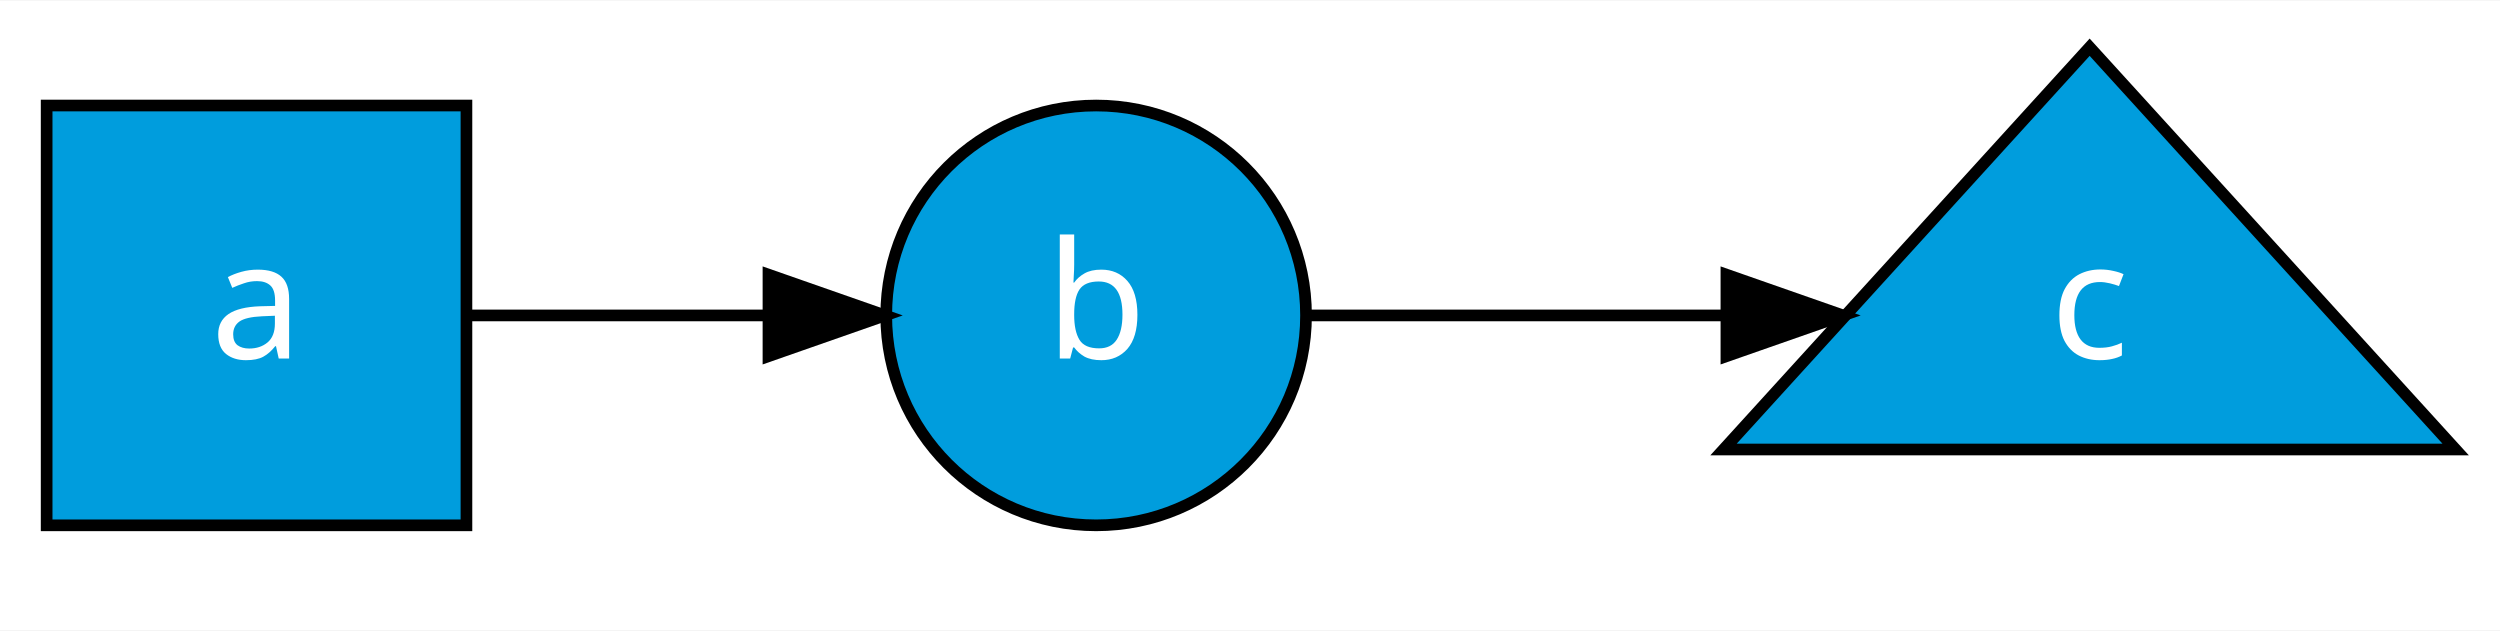
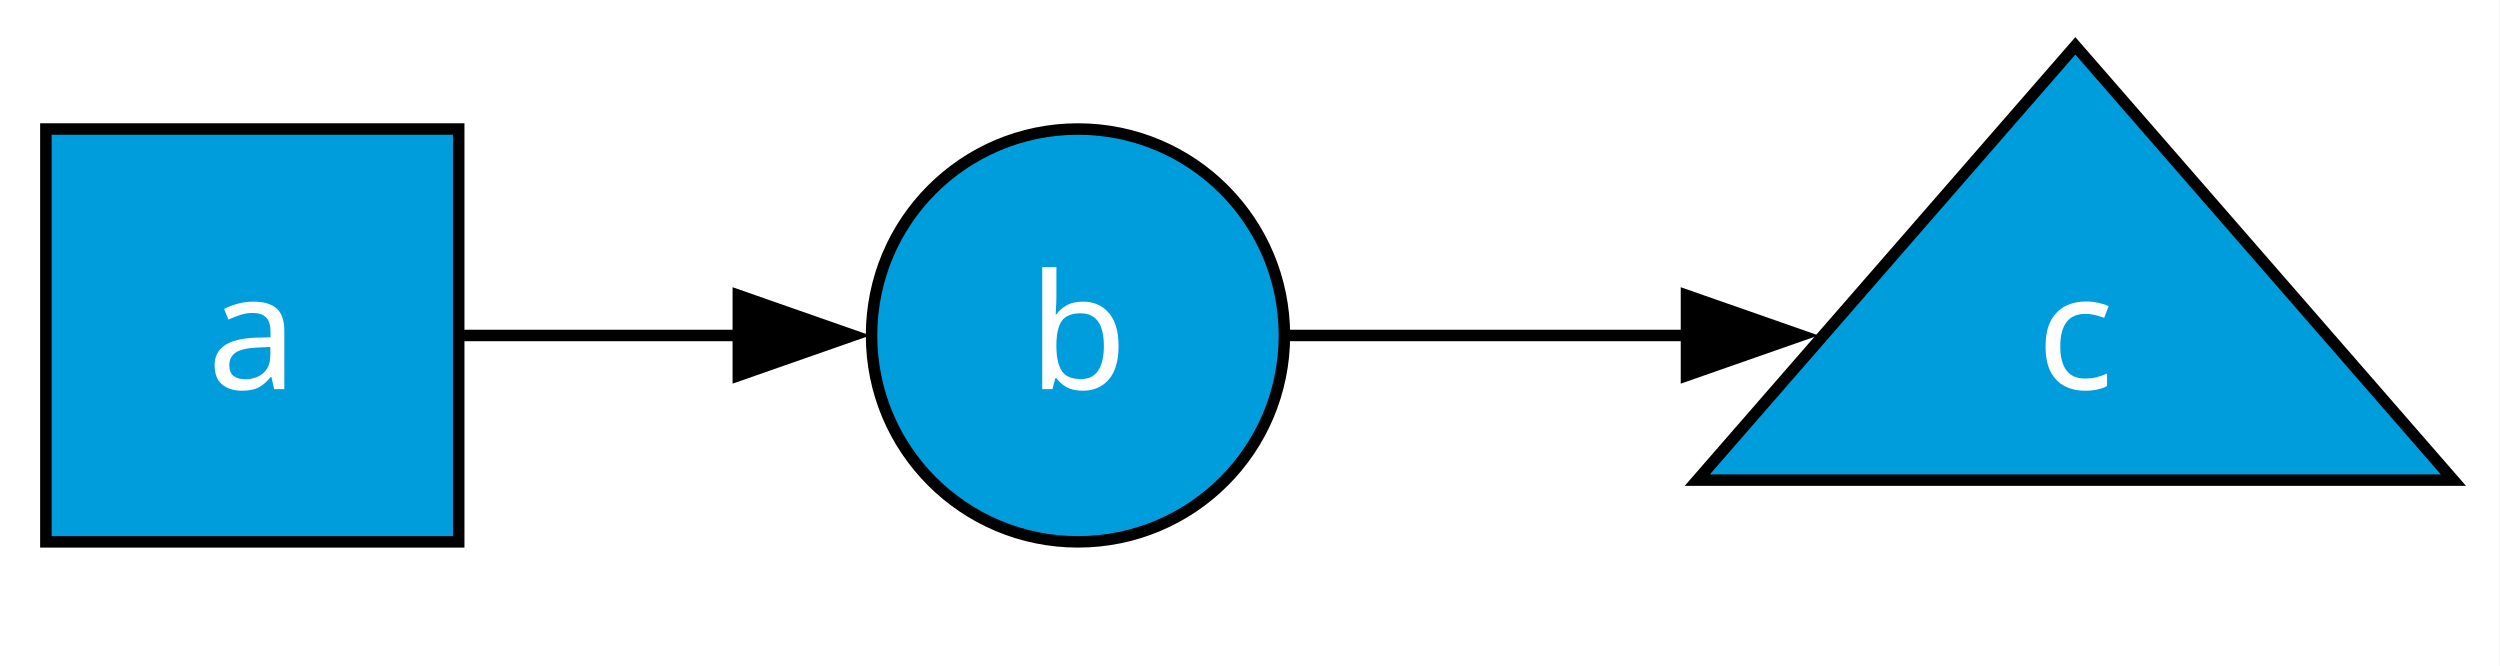
- <svg xmlns="http://www.w3.org/2000/svg" width="214pt" height="54pt" viewBox="0.00 0.00 214.39 54.00">
-   <g id="graph0" class="graph" transform="scale(1 1) rotate(0) translate(4 50)">
-     <polygon fill="white" stroke="transparent" points="-4,4 -4,-50 210.39,-50 210.39,4 -4,4" />
+ <svg xmlns="http://www.w3.org/2000/svg" width="218pt" height="58pt" viewBox="0.00 0.00 218.00 58.00">
+   <g id="graph0" class="graph" transform="scale(1 1) rotate(0) translate(4 54.5)">
+     <polygon fill="white" stroke="none" points="-4,4 -4,-54.5 213.94,-54.5 213.94,4 -4,4" />
    <g id="node1" class="node">
-       <polygon fill="#009ddd" stroke="black" points="36,-41 0,-41 0,-5 36,-5 36,-41" />
-       <text text-anchor="middle" x="18" y="-19.3" font-family="Nunito" font-size="14.00" fill="white">a</text>
+       <polygon fill="#009ddd" stroke="black" points="36,-43.25 0,-43.25 0,-7.25 36,-7.25 36,-43.25" />
+       <text xml:space="preserve" text-anchor="middle" x="18" y="-20.57" font-family="Nunito" font-size="14.00" fill="white">a</text>
    </g>
    <g id="node2" class="node">
-       <ellipse fill="#009ddd" stroke="black" cx="90" cy="-23" rx="18" ry="18" />
-       <text text-anchor="middle" x="90" y="-19.3" font-family="Nunito" font-size="14.00" fill="white">b</text>
+       <ellipse fill="#009ddd" stroke="black" cx="90" cy="-25.25" rx="18" ry="18" />
+       <text xml:space="preserve" text-anchor="middle" x="90" y="-20.57" font-family="Nunito" font-size="14.00" fill="white">b</text>
    </g>
    <g id="edge1" class="edge">
-       <path fill="none" stroke="black" d="M36.3,-23C44.02,-23 53.29,-23 61.89,-23" />
-       <polygon fill="black" stroke="black" points="61.9,-26.5 71.9,-23 61.9,-19.5 61.9,-26.5" />
+       <path fill="none" stroke="black" d="M36.3,-25.25C43.59,-25.25 52.27,-25.25 60.46,-25.25" />
+       <polygon fill="black" stroke="black" points="60.38,-28.75 70.38,-25.25 60.38,-21.75 60.38,-28.75" />
    </g>
    <g id="node3" class="node">
-       <polygon fill="#009ddd" stroke="black" points="175.2,-46 143.8,-11.5 206.59,-11.5 175.2,-46" />
-       <text text-anchor="middle" x="175.2" y="-19.3" font-family="Nunito" font-size="14.00" fill="white">c</text>
+       <polygon fill="#009ddd" stroke="black" points="176.97,-50.5 144,-12.63 209.94,-12.63 176.97,-50.5" />
+       <text xml:space="preserve" text-anchor="middle" x="176.97" y="-20.57" font-family="Nunito" font-size="14.00" fill="white">c</text>
    </g>
    <g id="edge2" class="edge">
-       <path fill="none" stroke="black" d="M108.24,-23C118.55,-23 131.93,-23 143.95,-23" />
-       <polygon fill="black" stroke="black" points="144.05,-26.5 154.05,-23 144.05,-19.5 144.05,-26.5" />
+       <path fill="none" stroke="black" d="M108.19,-25.25C118.23,-25.25 131.23,-25.25 143.16,-25.25" />
+       <polygon fill="black" stroke="black" points="143.06,-28.75 153.06,-25.25 143.06,-21.75 143.06,-28.75" />
    </g>
  </g>
</svg>
